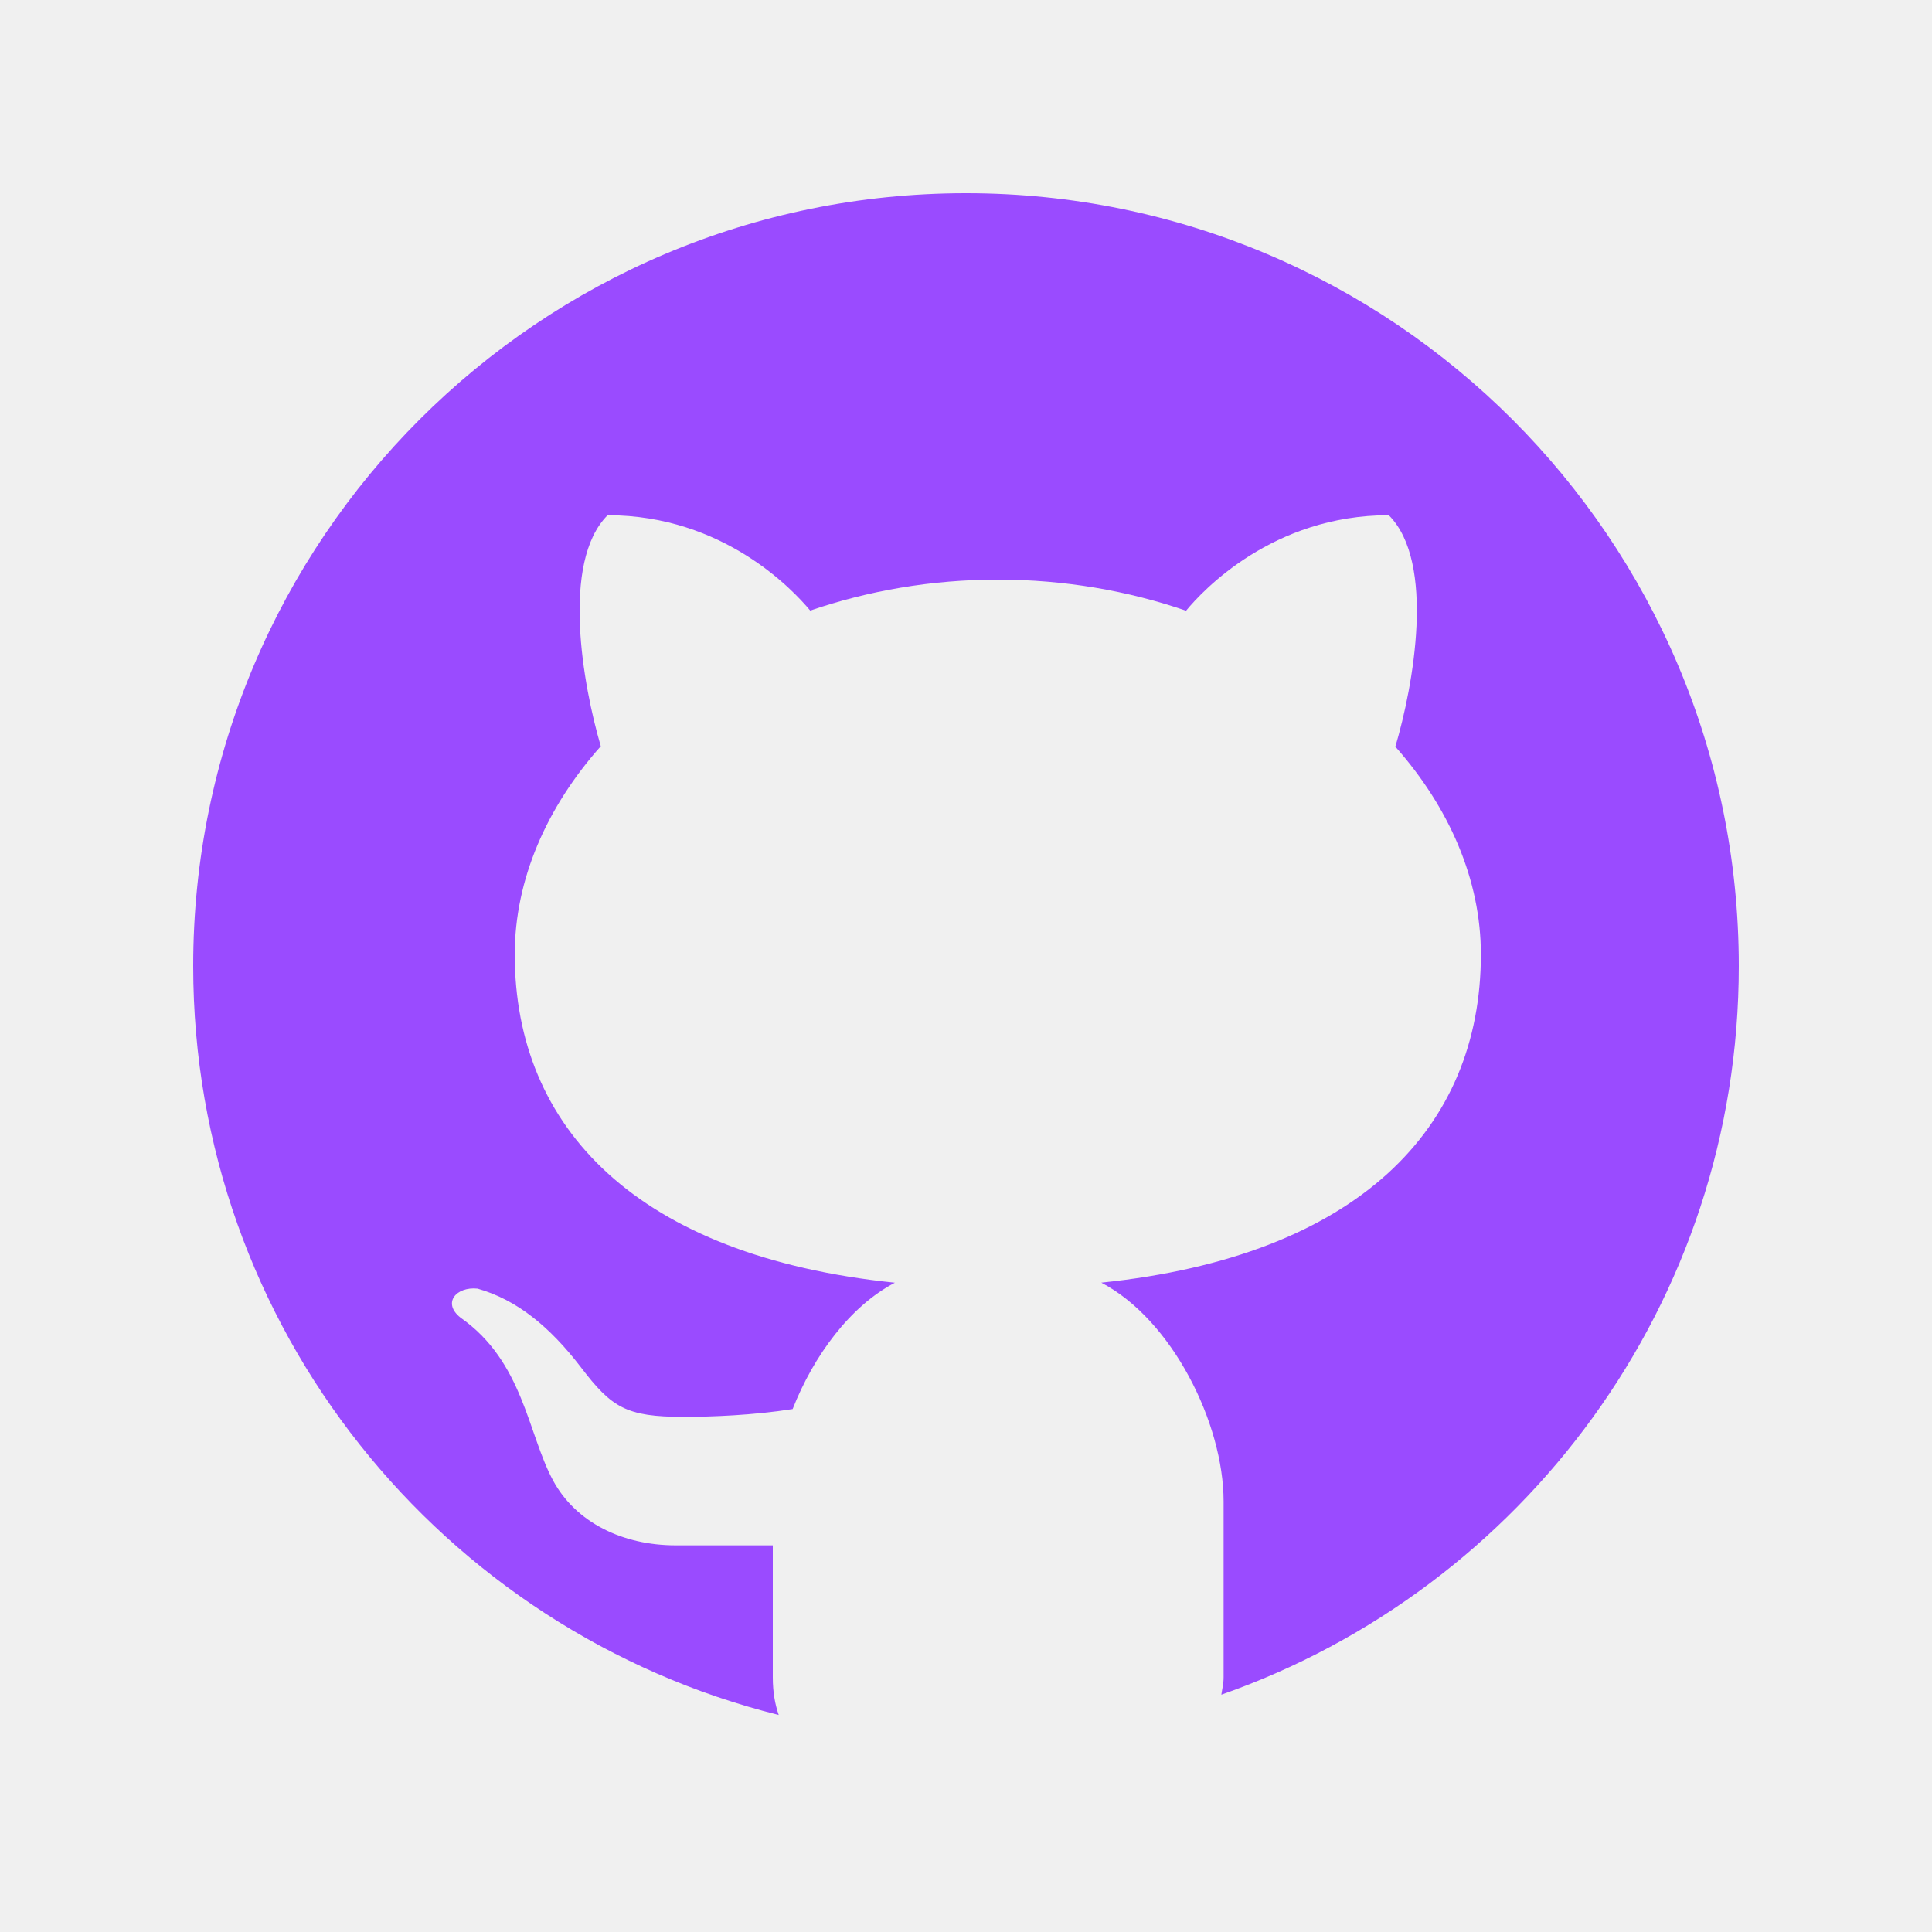
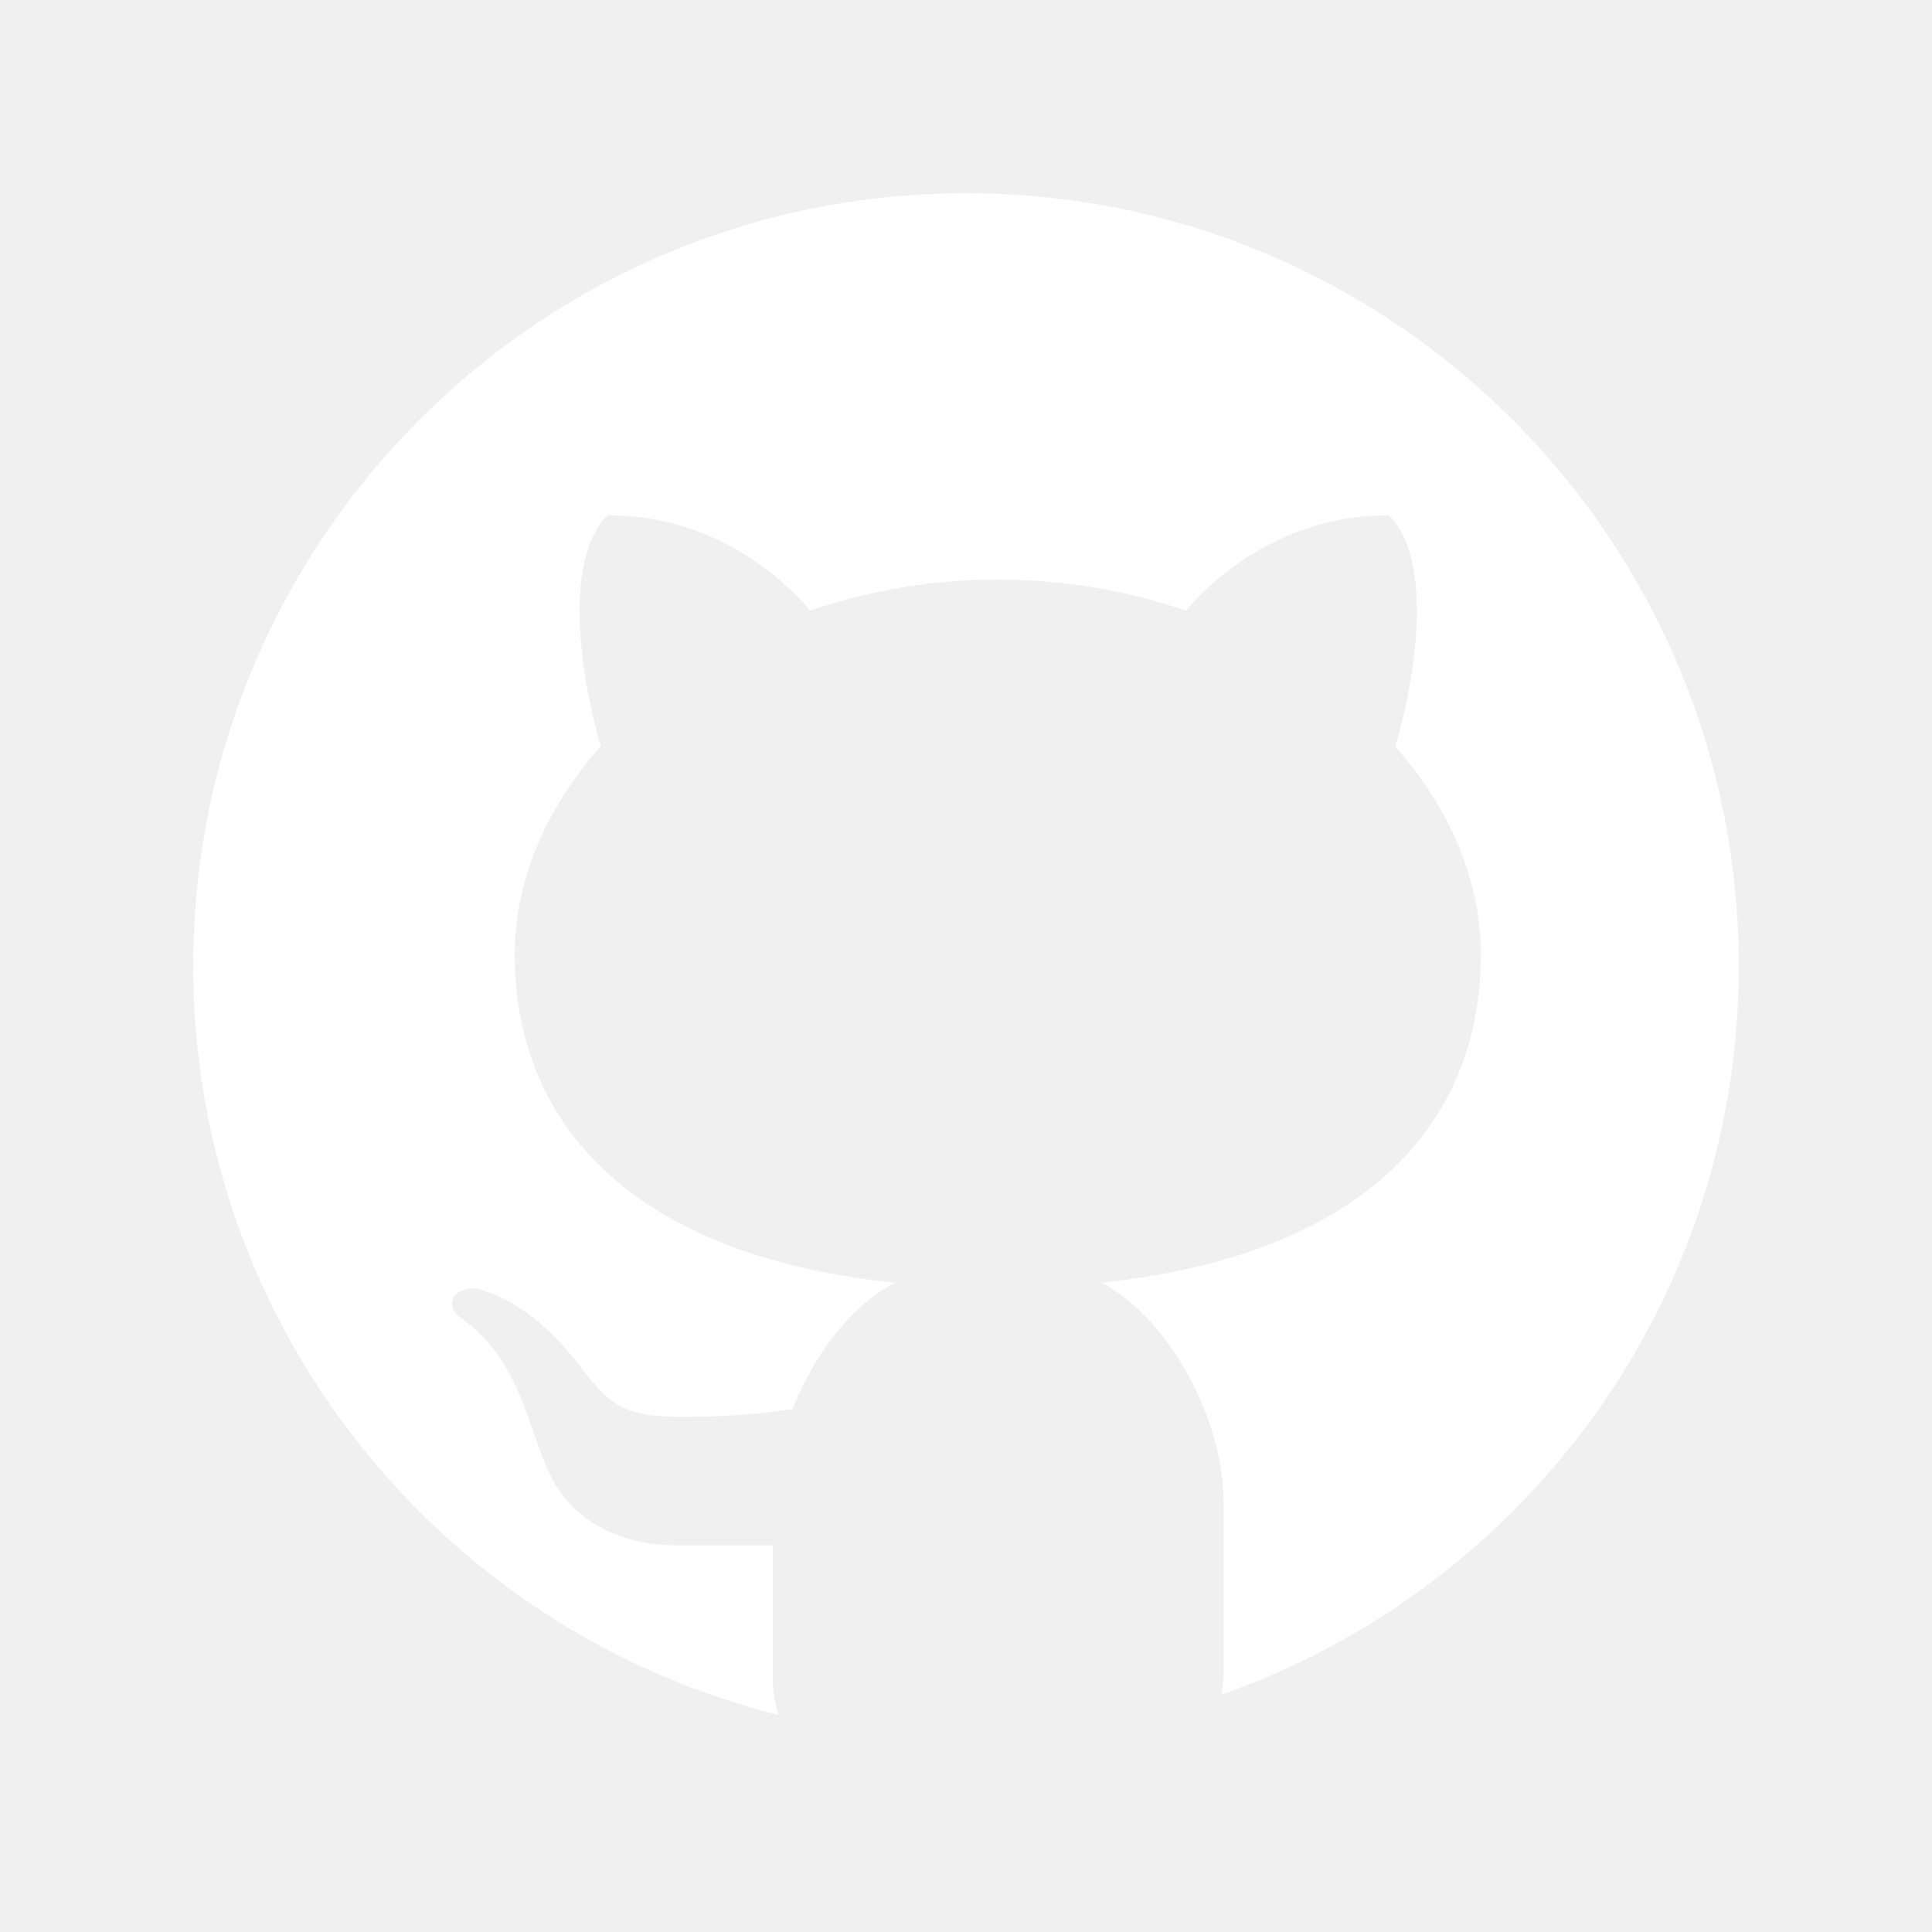
<svg xmlns="http://www.w3.org/2000/svg" viewBox="0,0,256,256" width="50px" height="50px" fill-rule="nonzero">
-   <g fill="#9a4bff" fill-rule="nonzero" stroke="none" stroke-width="1" stroke-linecap="butt" stroke-linejoin="miter" stroke-miterlimit="10" stroke-dasharray="" stroke-dashoffset="0" font-family="none" font-weight="none" font-size="none" text-anchor="none" style="mix-blend-mode: normal">
+   <g fill="#ffffff" fill-rule="nonzero" stroke="none" stroke-width="1" stroke-linecap="butt" stroke-linejoin="miter" stroke-miterlimit="10" stroke-dasharray="" stroke-dashoffset="0" font-family="none" font-weight="none" font-size="none" text-anchor="none" style="mix-blend-mode: normal">
    <g transform="scale(8.53333,8.53333)">
      <path d="M15,3c-6.627,0 -12,5.373 -12,12c0,5.623 3.872,10.328 9.092,11.63c-0.056,-0.162 -0.092,-0.35 -0.092,-0.583v-2.051c-0.487,0 -1.303,0 -1.508,0c-0.821,0 -1.551,-0.353 -1.905,-1.009c-0.393,-0.729 -0.461,-1.844 -1.435,-2.526c-0.289,-0.227 -0.069,-0.486 0.264,-0.451c0.615,0.174 1.125,0.596 1.605,1.222c0.478,0.627 0.703,0.769 1.596,0.769c0.433,0 1.081,-0.025 1.691,-0.121c0.328,-0.833 0.895,-1.6 1.588,-1.962c-3.996,-0.411 -5.903,-2.399 -5.903,-5.098c0,-1.162 0.495,-2.286 1.336,-3.233c-0.276,-0.94 -0.623,-2.857 0.106,-3.587c1.798,0 2.885,1.166 3.146,1.481c0.896,-0.307 1.88,-0.481 2.914,-0.481c1.036,0 2.024,0.174 2.922,0.483c0.258,-0.313 1.346,-1.483 3.148,-1.483c0.732,0.731 0.381,2.656 0.102,3.594c0.836,0.945 1.328,2.066 1.328,3.226c0,2.697 -1.904,4.684 -5.894,5.097c1.098,0.573 1.899,2.183 1.899,3.396v2.734c0,0.104 -0.023,0.179 -0.035,0.268c4.676,-1.639 8.035,-6.079 8.035,-11.315c0,-6.627 -5.373,-12 -12,-12z" />
    </g>
  </g>
</svg>
